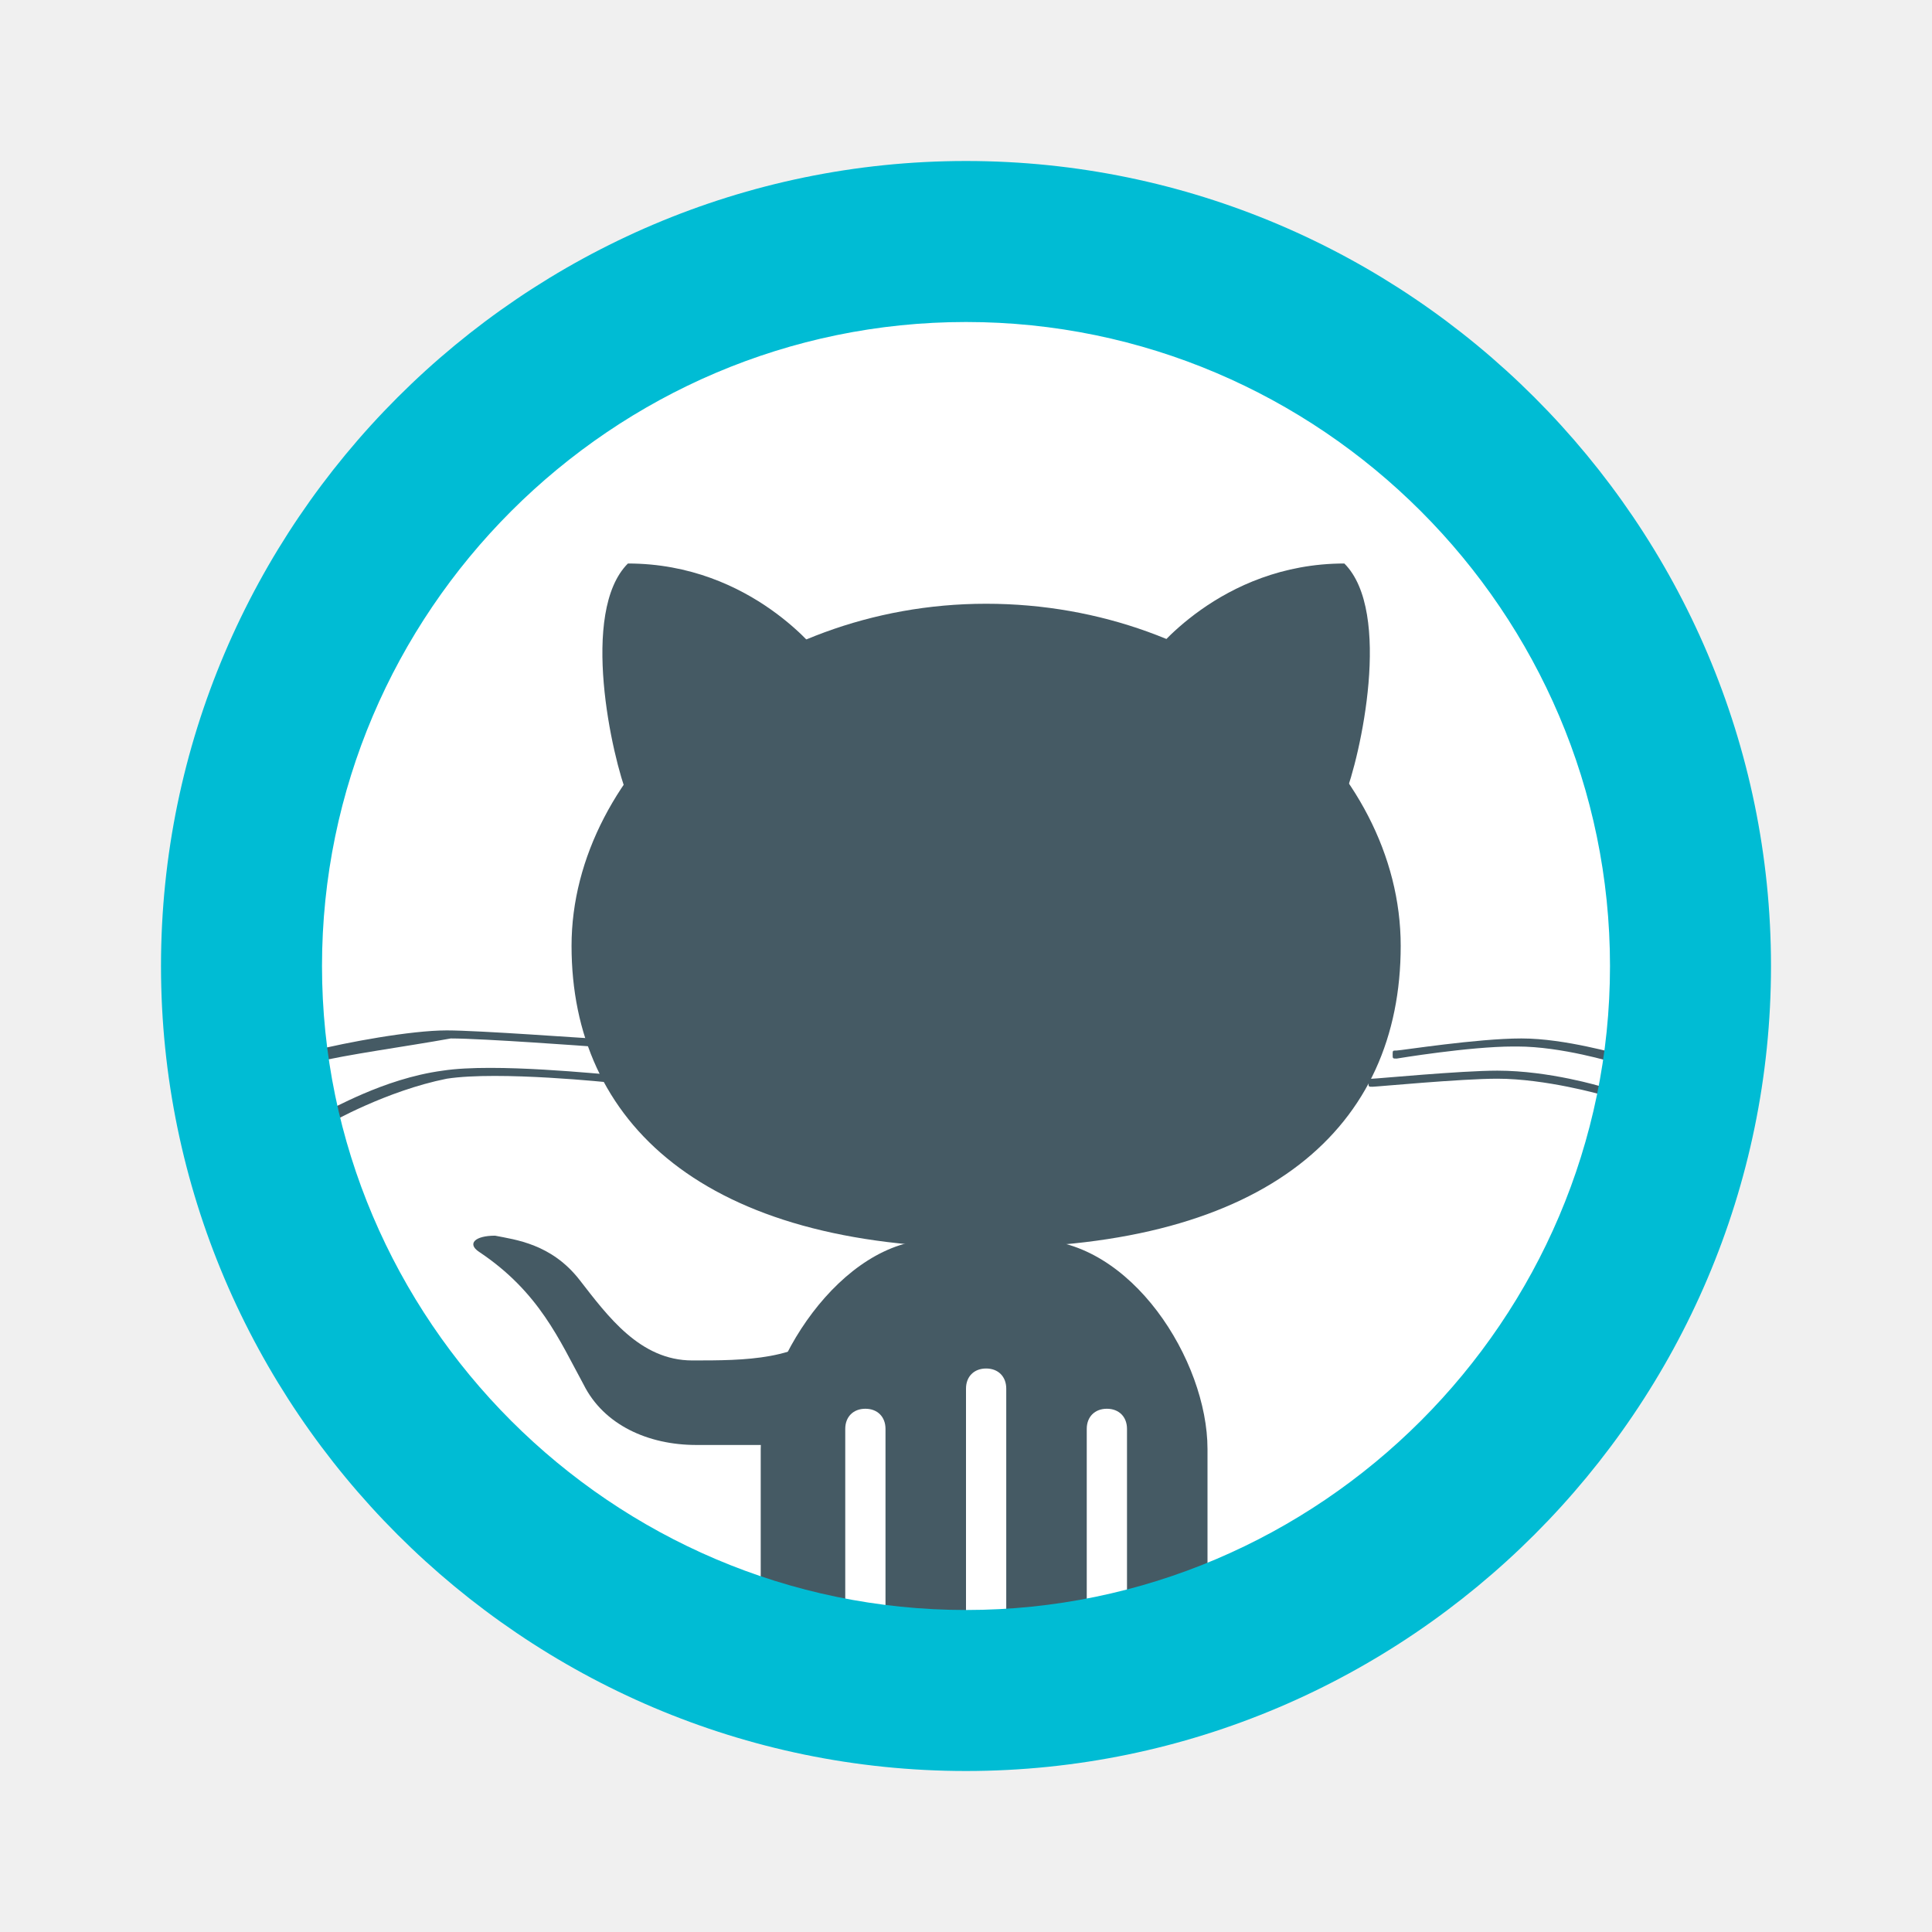
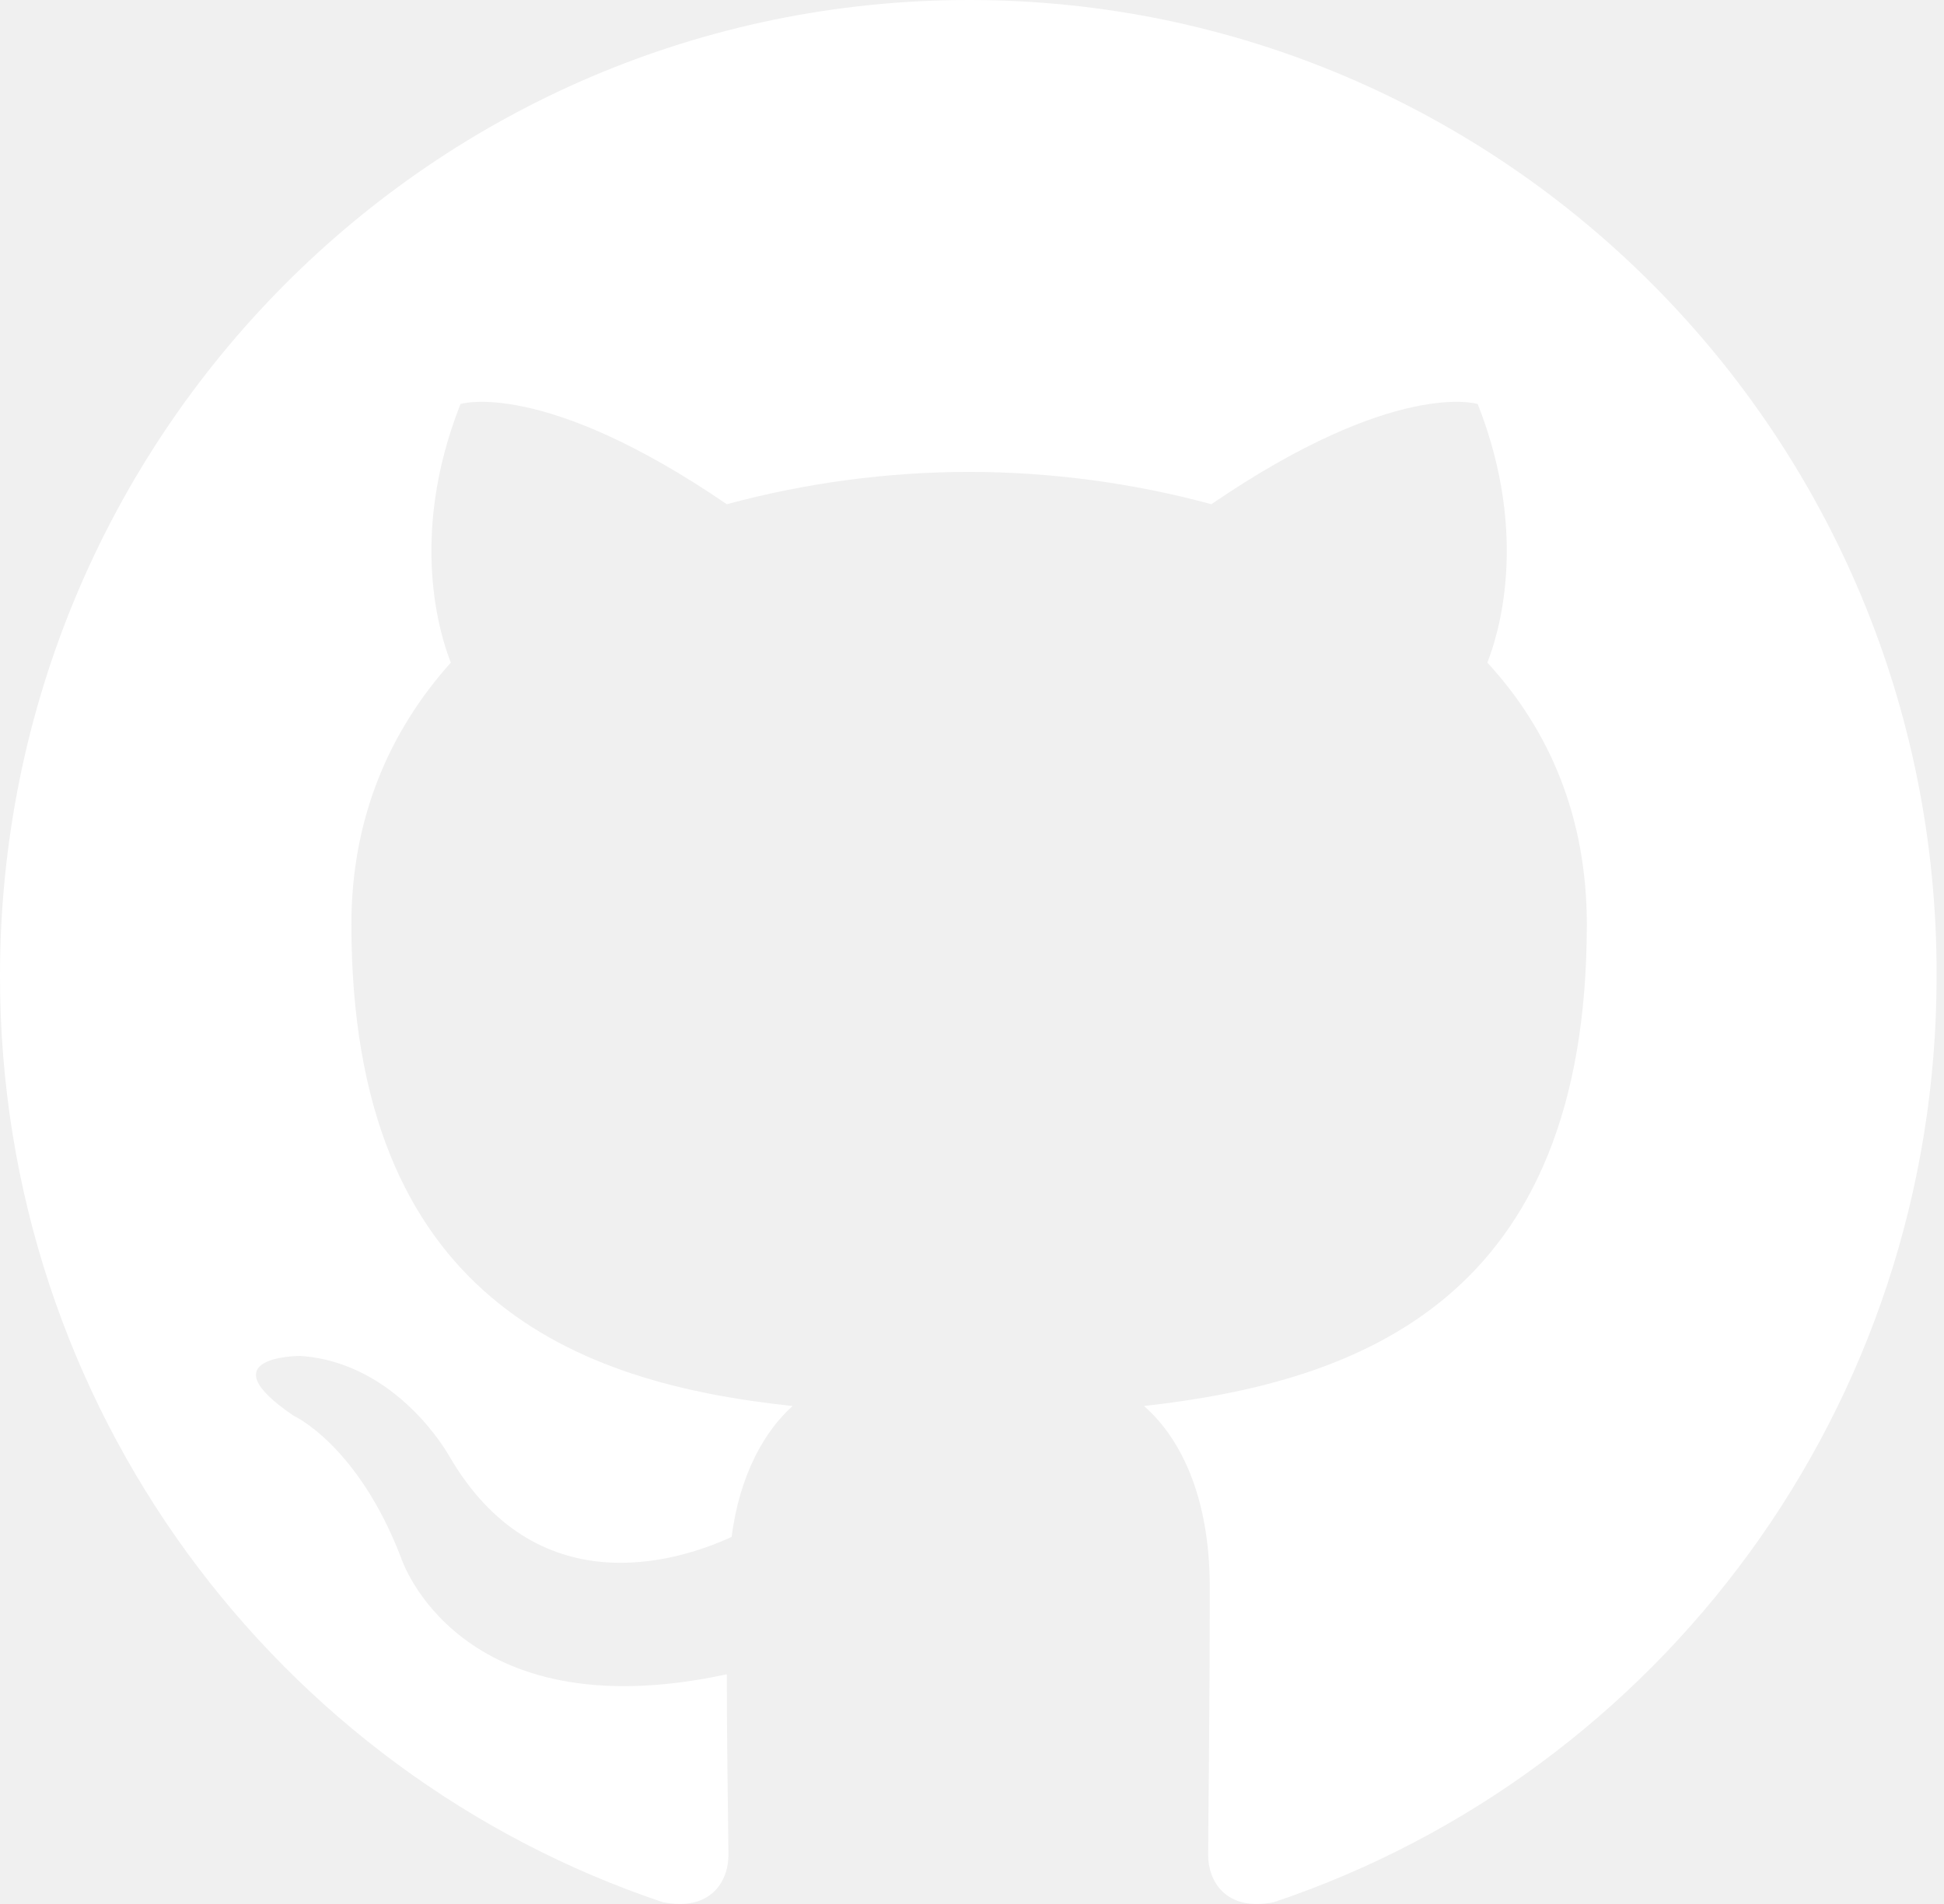
- <svg xmlns="http://www.w3.org/2000/svg" viewBox="0 0 48 48" width="48px" height="48px">
-   <g id="surface1_117_">
-     <path style="fill:#FFFFFF;" d="M41,24c0,9.4-7.6,17-17,17S7,33.4,7,24S14.6,7,24,7S41,14.6,41,24z" />
-     <path style="fill:#455A64;" d="M21,41v-5.5c0-0.3,0.2-0.5,0.5-0.5s0.5,0.2,0.5,0.5V41h2v-6.5c0-0.3,0.2-0.5,0.5-0.5   s0.5,0.2,0.5,0.5V41h2v-5.5c0-0.3,0.2-0.5,0.5-0.5s0.5,0.2,0.5,0.5V41h1.8c0.2-0.3,0.2-0.6,0.2-1.1V36c0-2.2-1.9-5.2-4.3-5.2h-2.5   c-2.3,0-4.3,3.1-4.3,5.2v3.9c0,0.4,0.1,0.8,0.2,1.1L21,41L21,41z" />
-     <path style="fill:#455A64;" d="M40.1,26.4C40.1,26.4,40.1,26.4,40.1,26.4c0,0-1.3-0.4-2.4-0.4c0,0-0.1,0-0.1,0   c-1.1,0-2.9,0.3-2.9,0.3c-0.1,0-0.1,0-0.1-0.1c0-0.1,0-0.1,0.1-0.1c0.1,0,2-0.3,3.1-0.3c1.1,0,2.4,0.4,2.5,0.4   c0.1,0,0.1,0.1,0.1,0.2C40.2,26.3,40.2,26.4,40.1,26.4z" />
-     <path style="fill:#455A64;" d="M39.8,27.2C39.8,27.2,39.8,27.2,39.8,27.2c0,0-1.4-0.4-2.6-0.4c-0.9,0-3,0.2-3.1,0.2   c-0.1,0-0.1,0-0.1-0.1c0-0.1,0-0.1,0.1-0.1c0.1,0,2.2-0.2,3.1-0.2c1.3,0,2.6,0.4,2.6,0.4c0.1,0,0.1,0.1,0.1,0.2   C39.9,27.1,39.9,27.2,39.8,27.2z" />
-     <path style="fill:#455A64;" d="M7.8,26.4c-0.1,0-0.1,0-0.1-0.1c0-0.1,0-0.1,0.1-0.2c0.8-0.2,2.4-0.5,3.3-0.5c0.8,0,3.5,0.2,3.6,0.2   c0.1,0,0.1,0.1,0.1,0.1c0,0.1-0.1,0.1-0.1,0.1c0,0-2.7-0.2-3.5-0.2C10.1,26,8.6,26.2,7.8,26.4C7.8,26.4,7.8,26.4,7.8,26.4z" />
-     <path style="fill:#455A64;" d="M8.2,27.9c0,0-0.1,0-0.1-0.1c0-0.1,0-0.1,0-0.2c0.1,0,1.4-0.8,2.9-1c1.3-0.2,4,0.1,4.2,0.1   c0.1,0,0.1,0.1,0.1,0.1c0,0.1-0.1,0.1-0.1,0.1c0,0,0,0,0,0c0,0-2.8-0.3-4.1-0.1C9.6,27.1,8.2,27.9,8.2,27.9   C8.2,27.9,8.2,27.9,8.2,27.9z" />
-     <path style="fill:#455A64;" d="M14.2,23.5c0-4.4,4.6-8.5,10.3-8.5c5.7,0,10.3,4,10.3,8.5S31.5,31,24.5,31S14.2,27.9,14.2,23.5z" />
-     <path style="fill:#455A64;" d="M28.6,16.3c0,0,1.7-2.3,4.8-2.3c1.2,1.2,0.4,4.8,0,5.8L28.6,16.3z" />
-     <path style="fill:#455A64;" d="M20.4,16.3c0,0-1.7-2.3-4.8-2.3c-1.2,1.2-0.4,4.8,0,5.8L20.4,16.3z" />
-     <path style="fill:#455A64;" d="M20.1,35.9c0,0-2.3,0-2.8,0c-1.2,0-2.3-0.5-2.8-1.5c-0.6-1.1-1.1-2.3-2.6-3.3   c-0.3-0.2-0.1-0.4,0.4-0.4c0.5,0.1,1.4,0.2,2.1,1.1c0.7,0.9,1.5,2,2.8,2c1.3,0,2.7,0,3.5-0.9L20.1,35.9z" />
-     <path style="fill:#00BCD4;" d="M24,4C13,4,4,13,4,24s9,20,20,20s20-9,20-20S35,4,24,4z M24,40c-8.8,0-16-7.2-16-16S15.2,8,24,8   s16,7.2,16,16S32.8,40,24,40z" />
-   </g>
+ <svg xmlns="http://www.w3.org/2000/svg" width="98" height="96">
+   <path fill-rule="evenodd" clip-rule="evenodd" d="M48.854 0C21.839 0 0 22 0 49.217c0 21.756 13.993 40.172 33.405 46.69 2.427.49 3.316-1.059 3.316-2.362 0-1.141-.08-5.052-.08-9.127-13.59 2.934-16.42-5.867-16.42-5.867-2.184-5.704-5.42-7.17-5.42-7.17-4.448-3.015.324-3.015.324-3.015 4.934.326 7.523 5.052 7.523 5.052 4.367 7.496 11.404 5.378 14.235 4.074.404-3.178 1.699-5.378 3.074-6.6-10.839-1.141-22.243-5.378-22.243-24.283 0-5.378 1.94-9.778 5.014-13.2-.485-1.222-2.184-6.275.486-13.038 0 0 4.125-1.304 13.426 5.052a46.97 46.97 0 0 1 12.214-1.63c4.125 0 8.33.571 12.213 1.63 9.302-6.356 13.427-5.052 13.427-5.052 2.67 6.763.97 11.816.485 13.038 3.155 3.422 5.015 7.822 5.015 13.2 0 18.905-11.404 23.06-22.324 24.283 1.78 1.548 3.316 4.481 3.316 9.126 0 6.6-.08 11.897-.08 13.526 0 1.304.89 2.853 3.316 2.364 19.412-6.52 33.405-24.935 33.405-46.691C97.707 22 75.788 0 48.854 0z" fill="#fff" />
</svg>
